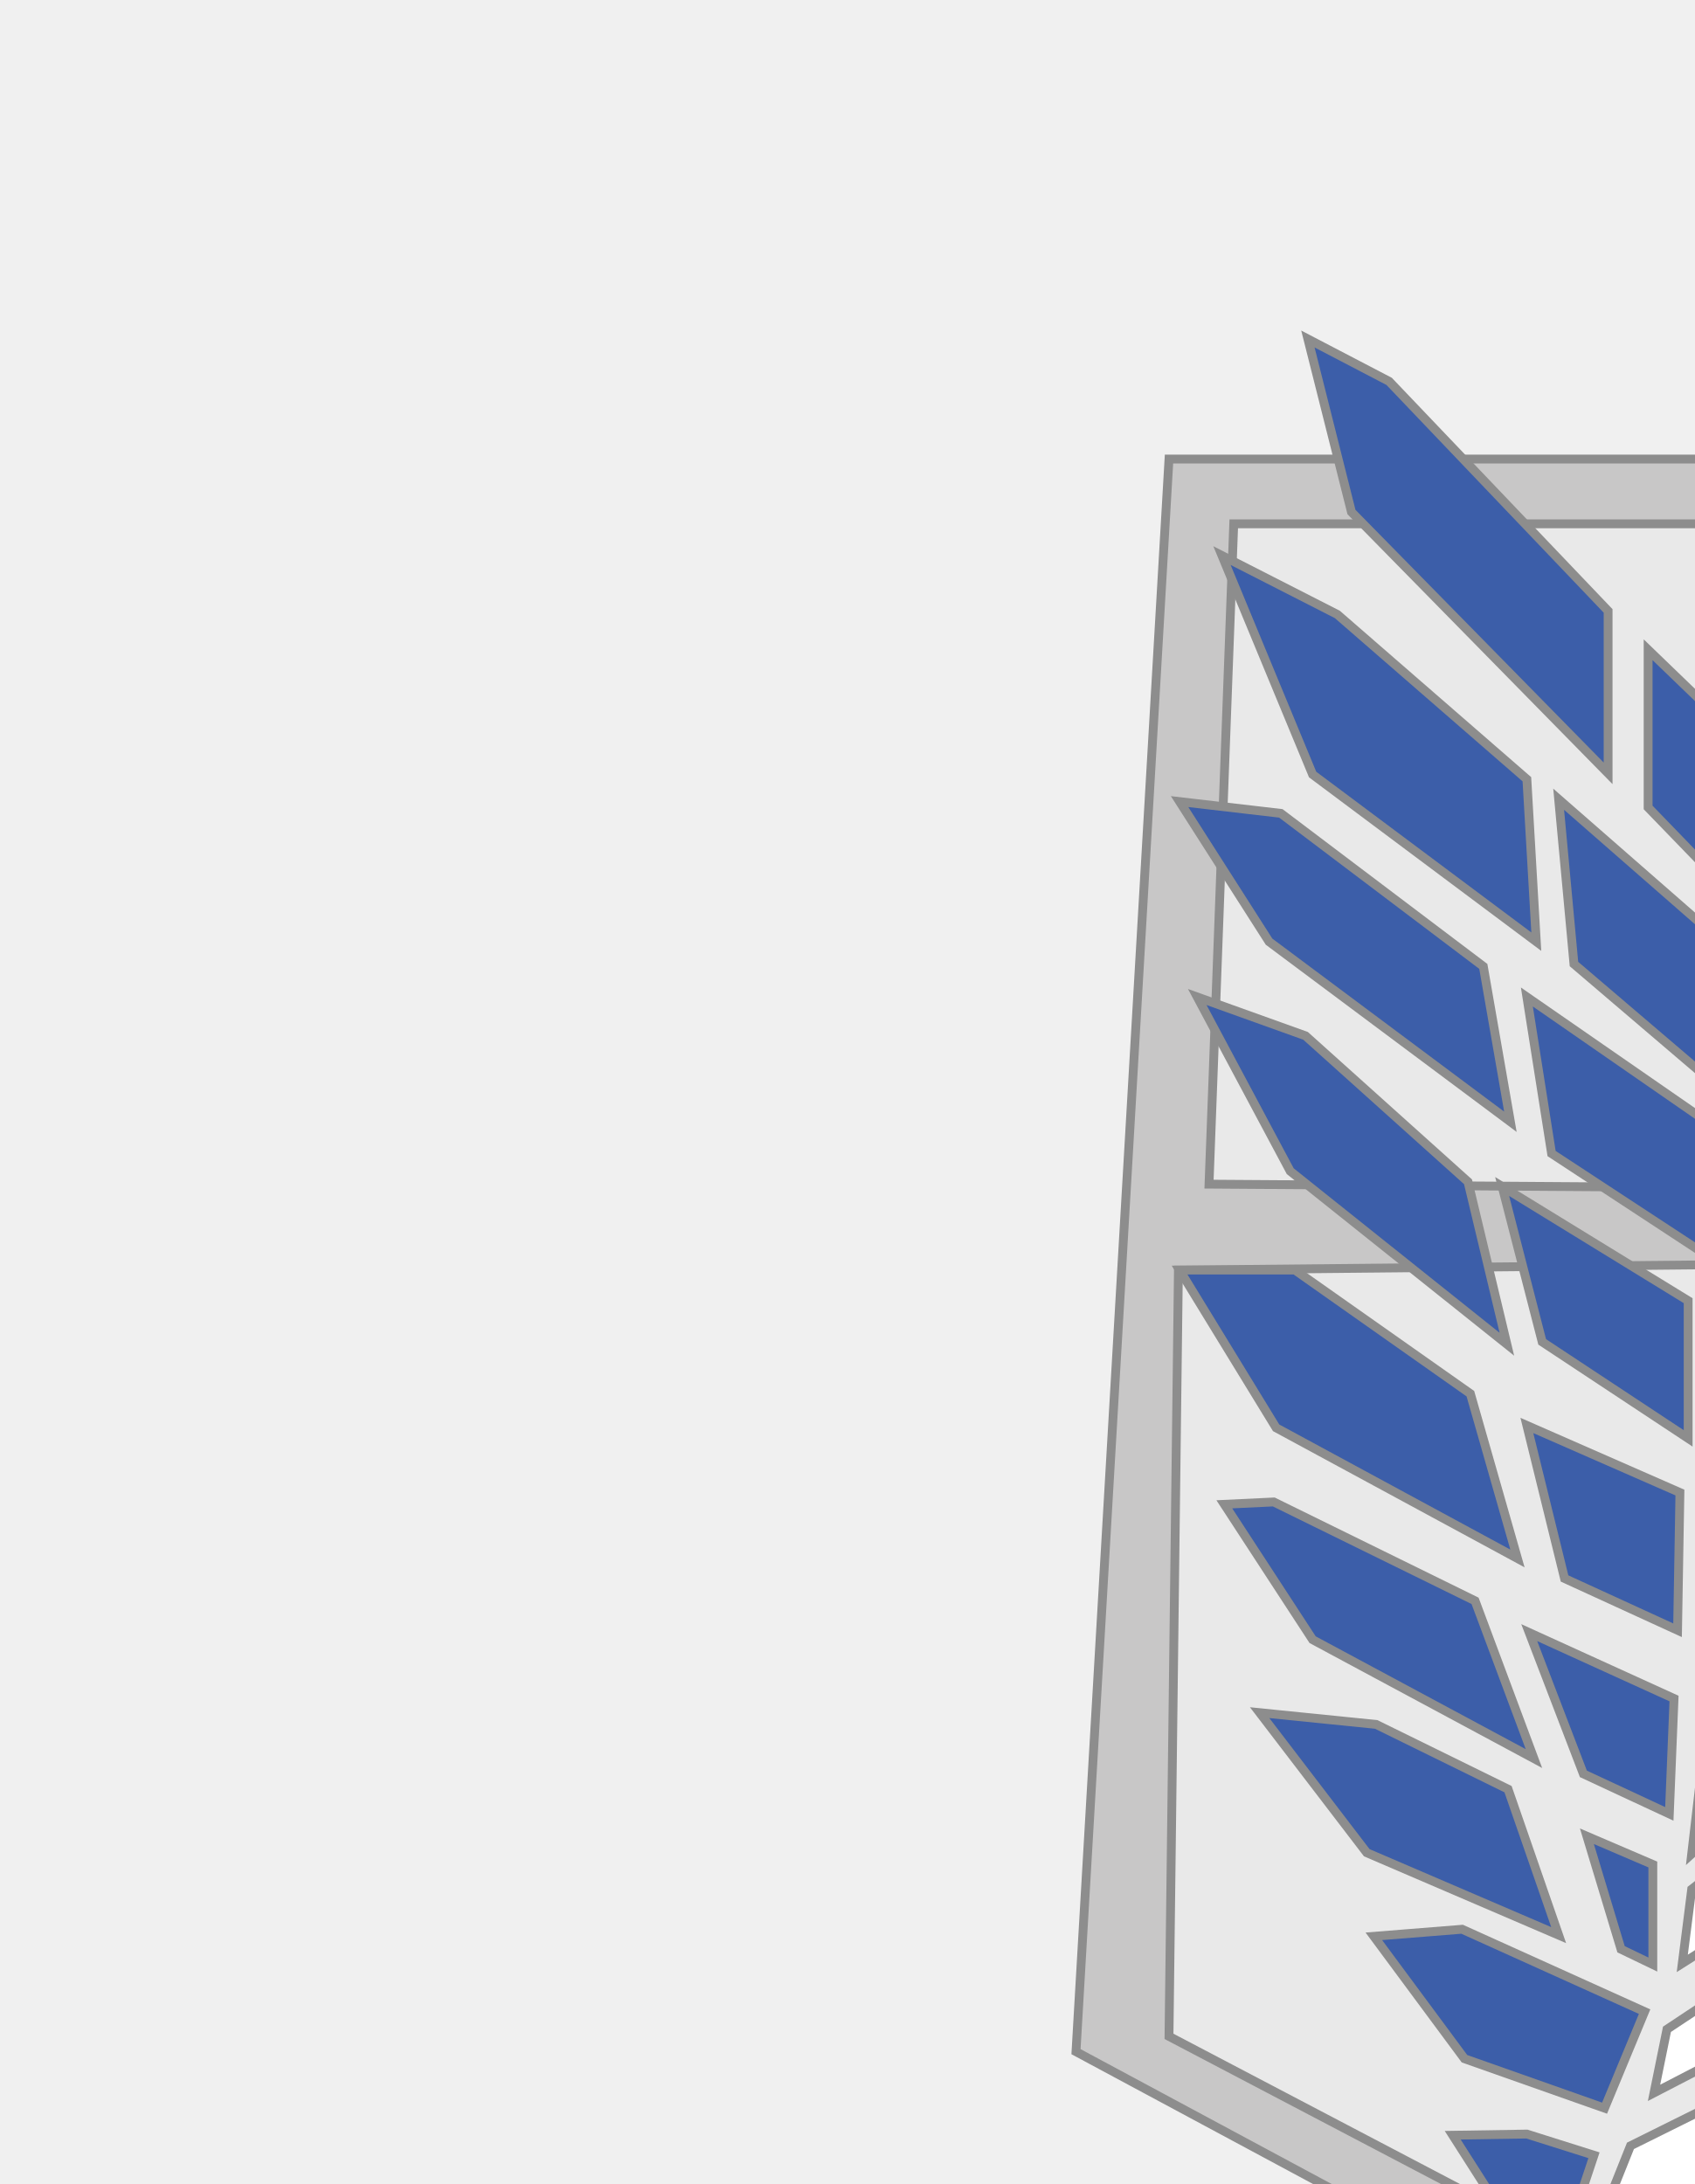
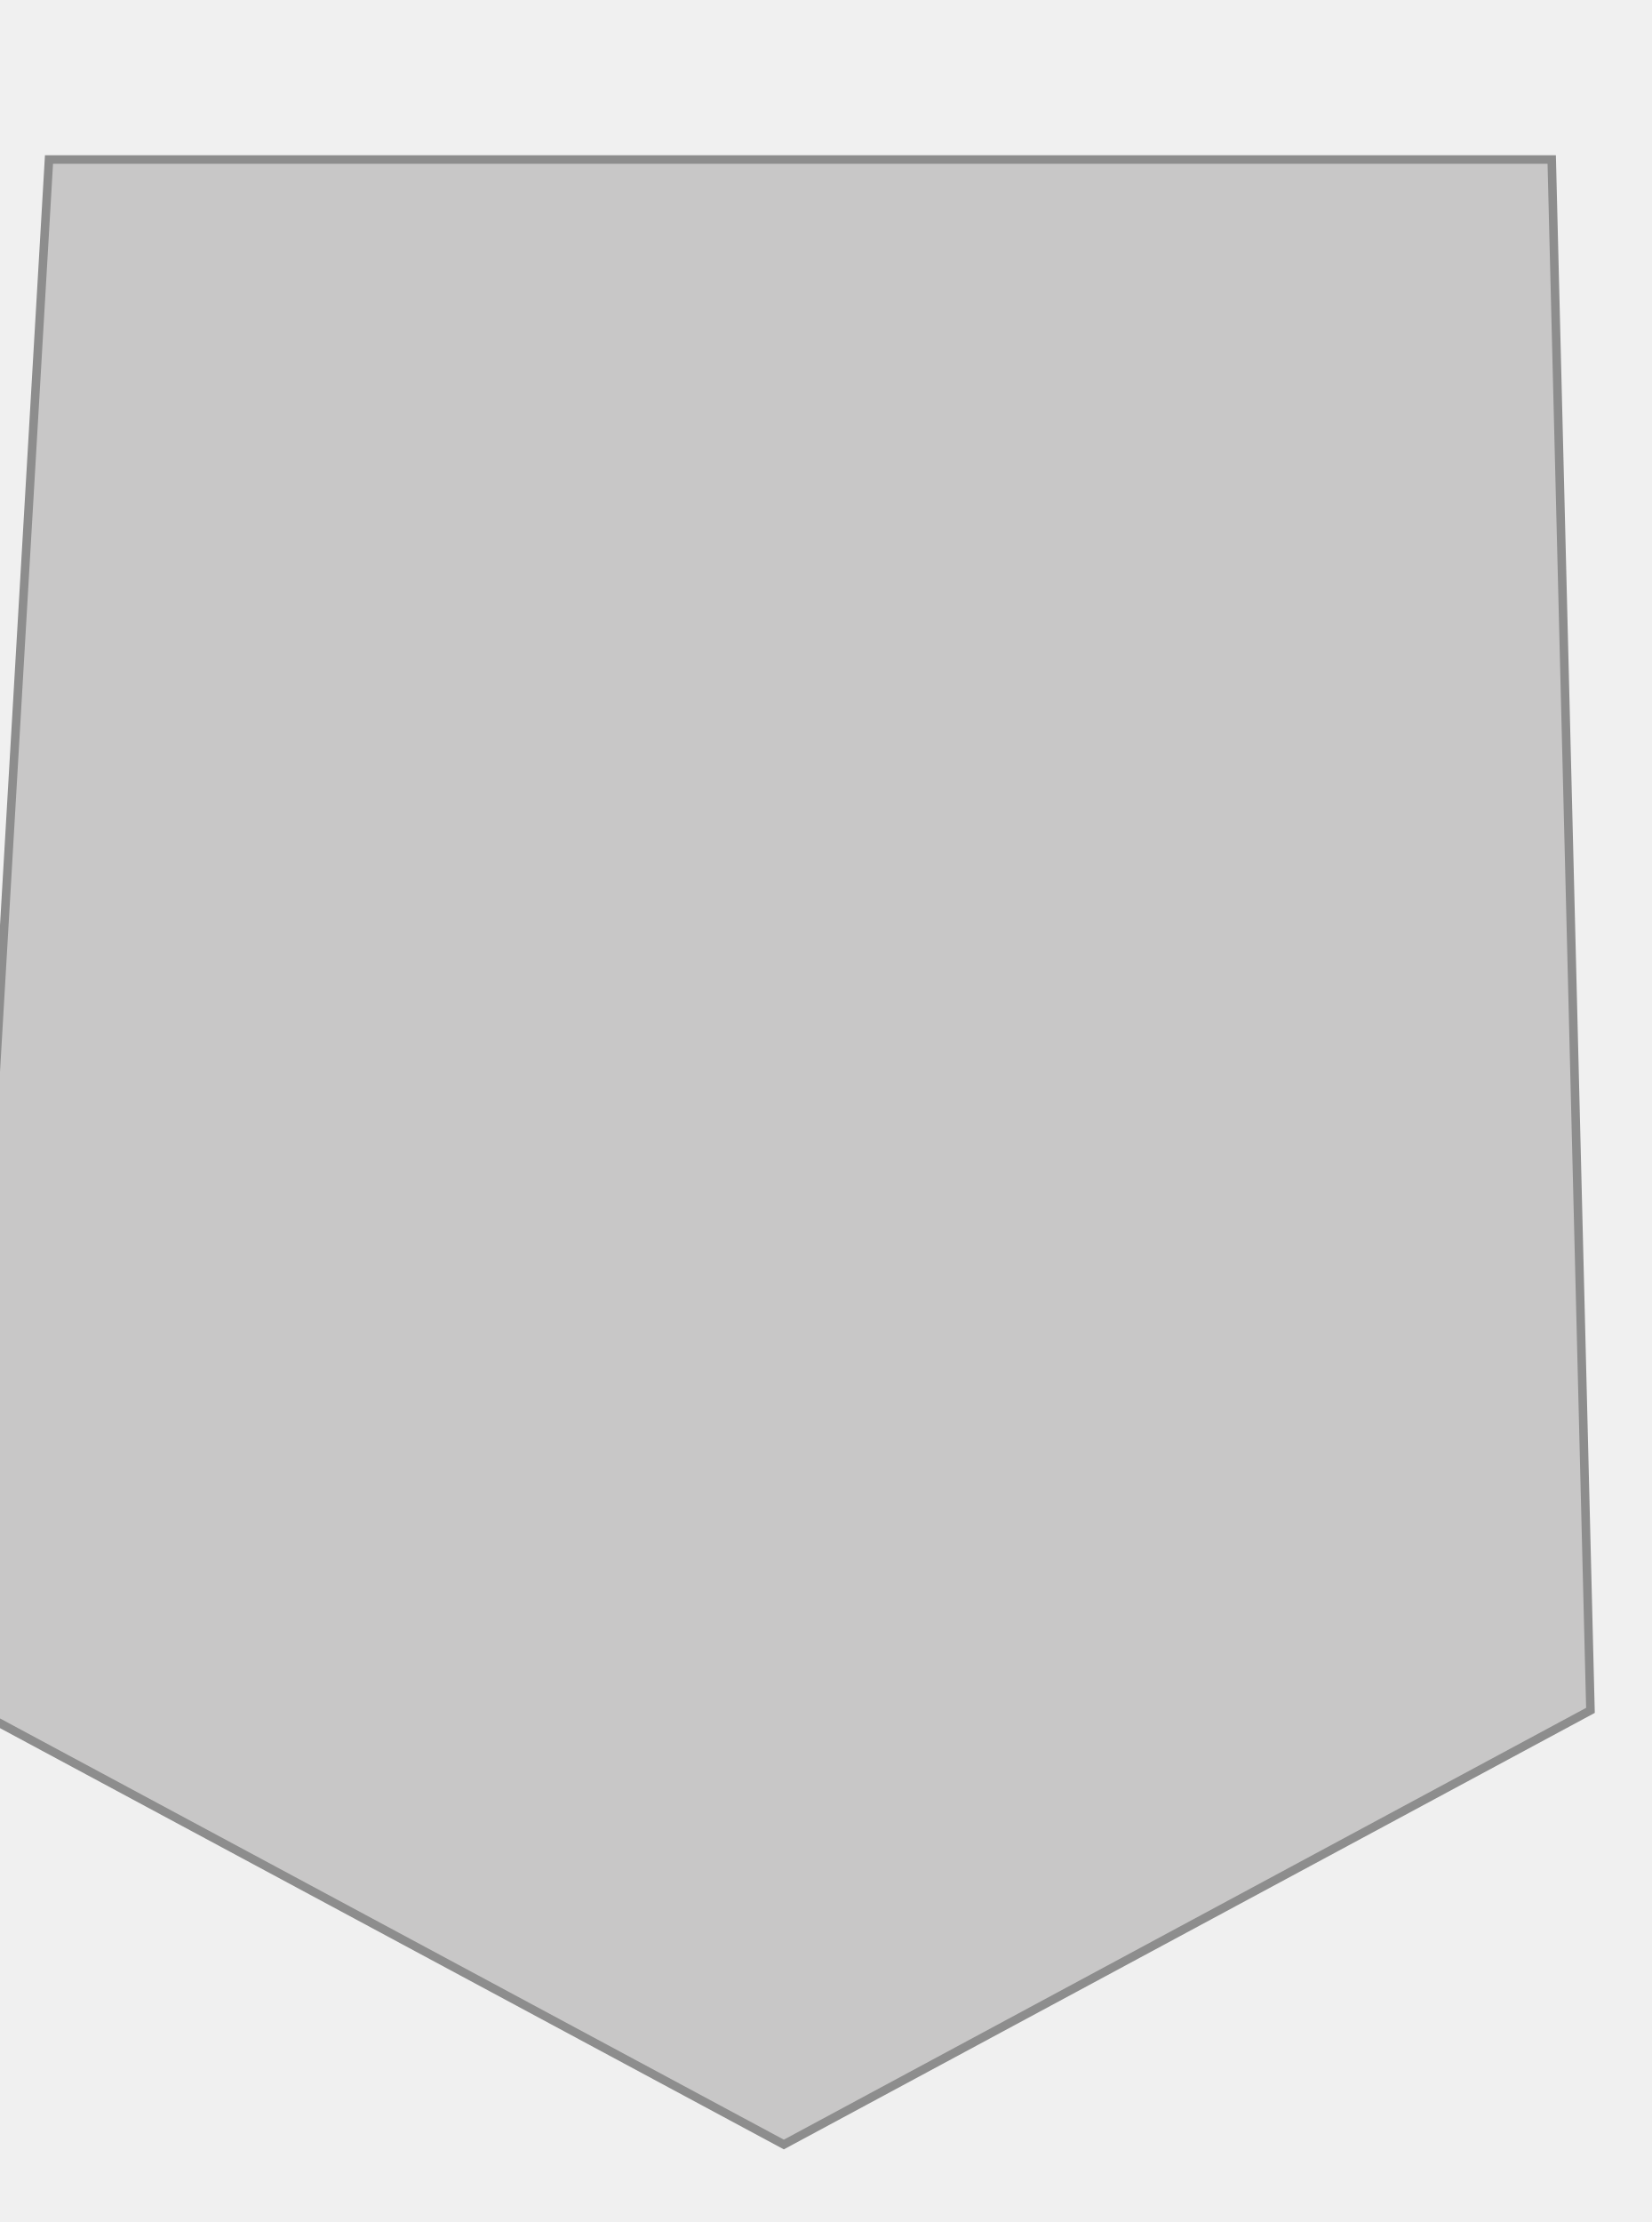
- <svg xmlns="http://www.w3.org/2000/svg" version="1.0" id="Layer_1" x="0px" y="0px" xml:space="preserve">
+ <svg xmlns="http://www.w3.org/2000/svg" viewBox="95 25 145 195" version="1.1">
  <style type="text/css">
	.st0{fill:#C8C7C7;}
	.st1{fill:none;stroke:#8D8D8D;stroke-width:0.75;stroke-miterlimit:10;}
	.st2{fill:#E9E9E9;}
	.st3{fill:#3C5EA9;}
	.st4{fill:#FFFFFF;}
- 	.st5{fill:none;}
</style>
-   <g id="g10">
-     <g id="g12">
-       <path id="path14" class="st0" d="M99.3,39h131.9l3.4,136.1l-70.8,38.1l-72.4-38.9L99.3,39z" />
-     </g>
-     <g id="g16">
-       <path id="path18" class="st1" d="M99.3,39h131.9l3.4,136.1l-70.8,38.1l-72.4-38.9L99.3,39z" />
-     </g>
-     <g id="g20">
-       <path id="path22" class="st2" d="M104.8,44.5h56.9l-0.8,56.5l-58.2-0.4L104.8,44.5z" />
-     </g>
-     <g id="g24">
-       <path id="path26" class="st1" d="M104.8,44.5h56.9l-0.8,56.5l-58.2-0.4L104.8,44.5z" />
-     </g>
-     <g id="g28">
-       <path id="path30" class="st2" d="M168.4,44.5l56.6-0.4l1.7,57.4l-59-0.8L168.4,44.5z" />
-     </g>
-     <g id="g32">
-       <path id="path34" class="st1" d="M168.4,44.5l56.6-0.4l1.7,57.4l-59-0.8L168.4,44.5z" />
-     </g>
-     <g id="g36">
-       <path id="path38" class="st2" d="M228.7,173l-62,31.8v-97.1l60.7,0.4L228.7,173z" />
-     </g>
-     <g id="g40">
-       <path id="path42" class="st1" d="M228.7,173l-62,31.8v-97.1l60.7,0.4L228.7,173z" />
-     </g>
-     <g id="g44">
-       <path id="path46" class="st2" d="M160.1,204.9L99.3,173l0.8-65.1l60.3-0.6L160.1,204.9z" />
-     </g>
-     <g id="g48">
-       <path id="path50" class="st1" d="M160.1,204.9L99.3,173l0.8-65.1l60.3-0.6L160.1,204.9z" />
-     </g>
-     <g id="g52">
-       <path id="path54" class="st3" d="M111.1,28.8l6.9,3.6l18.6,19.5v13.8l-21.8-22.2L111.1,28.8z" />
-     </g>
-     <g id="g56">
-       <path id="path58" class="st1" d="M111.1,28.8l6.9,3.6l18.6,19.5v13.8l-21.8-22.2L111.1,28.8z" />
-     </g>
-     <g id="g60">
-       <path id="path62" class="st3" d="M140,55.2l22.8,22l-8,6.7L140,68.6V55.2z" />
-     </g>
-     <g id="g64">
-       <path id="path66" class="st1" d="M140,55.2l22.8,22l-8,6.7L140,68.6V55.2z" />
-     </g>
-     <g id="g68">
-       <path id="path70" class="st3" d="M103.8,47.2l9.8,5l16.1,14l0.8,13.8l-19-14.2L103.8,47.2z" />
-     </g>
-     <g id="g72">
-       <path id="path74" class="st1" d="M103.8,47.2l9.8,5l16.1,14l0.8,13.8l-19-14.2L103.8,47.2z" />
-     </g>
-     <g id="g76">
-       <path id="path78" class="st3" d="M132.4,67.9l1.3,14L146,92.4l6.3-7.1L132.4,67.9z" />
-     </g>
-     <g id="g80">
-       <path id="path82" class="st1" d="M132.4,67.9l1.3,14L146,92.4l6.3-7.1L132.4,67.9z" />
-     </g>
-     <g id="g84">
-       <path id="path86" class="st3" d="M100.2,68.1l8.6,1l17.2,13l2.3,13.2l-20.5-15.3L100.2,68.1z" />
-     </g>
-     <g id="g88">
-       <path id="path90" class="st1" d="M100.2,68.1l8.6,1l17.2,13l2.3,13.2l-20.5-15.3L100.2,68.1z" />
-     </g>
-     <g id="g92">
-       <path id="path94" class="st3" d="M129.7,84.7L145,95.3l-0.4,11.1l-12.8-8.4L129.7,84.7z" />
-     </g>
-     <g id="g96">
-       <path id="path98" class="st1" d="M129.7,84.7L145,95.3l-0.4,11.1l-12.8-8.4L129.7,84.7z" />
-     </g>
-     <g id="g100">
-       <path id="path102" class="st4" d="M148.6,94.7L167,77.6l-1.3,14.2l-18.2,19.3L148.6,94.7z" />
-     </g>
-     <g id="g104">
-       <path id="path106" class="st1" d="M148.6,94.7L167,77.6l-1.3,14.2l-18.2,19.3L148.6,94.7z" />
-     </g>
-     <g id="g108">
-       <path id="path110" class="st4" d="M170.1,74.4l20.1-19.1L189.8,70l-20.3,17.4L170.1,74.4z" />
-     </g>
-     <g id="g112">
-       <path id="path114" class="st1" d="M170.1,74.4l20.1-19.1L189.8,70l-20.3,17.4L170.1,74.4z" />
-     </g>
-     <g id="g116">
-       <path id="path118" class="st4" d="M192.9,51.6v14l18.8-16.1l6.9-19.3l-9.6,4.8L192.9,51.6z" />
-     </g>
-     <g id="g120">
-       <path id="path122" class="st1" d="M192.9,51.6v14l18.8-16.1l6.9-19.3l-9.6,4.8L192.9,51.6z" />
-     </g>
-     <g id="g124">
-       <path id="path126" class="st4" d="M147.1,115.4l0.2,12.3l20.9-20.5l1.3-14L147.1,115.4z" />
-     </g>
-     <g id="g128">
-       <path id="path130" class="st1" d="M147.1,115.4l0.2,12.3l20.9-20.5l1.3-14L147.1,115.4z" />
-     </g>
-     <g id="g132">
-       <path id="path134" class="st4" d="M173.1,90.1l-1.7,12.6l23.4-19.5l1.5-14L173.1,90.1z" />
-     </g>
-     <g id="g136">
-       <path id="path138" class="st1" d="M173.1,90.1l-1.7,12.6l23.4-19.5l1.5-14L173.1,90.1z" />
-     </g>
-     <g id="g140">
-       <path id="path142" class="st4" d="M199.2,66.2l-1.7,14.7l20.3-13.8l9.4-19.9l-11.5,6.3L199.2,66.2z" />
-     </g>
-     <g id="g144">
-       <path id="path146" class="st1" d="M199.2,66.2l-1.7,14.7l20.3-13.8l9.4-19.9l-11.5,6.3L199.2,66.2z" />
-     </g>
-     <g id="g148">
-       <path id="path150" class="st4" d="M202.8,82.2l14.4-10.3l12.6-3.1l-12.8,17L200.9,96L202.8,82.2z" />
-     </g>
-     <g id="g152">
-       <path id="path154" class="st1" d="M202.8,82.2l14.4-10.3l12.6-3.1l-12.8,17L200.9,96L202.8,82.2z" />
-     </g>
-     <g id="g156">
-       <path id="path158" class="st4" d="M174.1,105.8l24.5-20.7l-1.5,12.6L172,118L174.1,105.8z" />
-     </g>
-     <g id="g160">
-       <path id="path162" class="st1" d="M174.1,105.8l24.5-20.7l-1.5,12.6L172,118L174.1,105.8z" />
-     </g>
-     <g id="g164">
-       <path id="path166" class="st3" d="M101.7,84.7l9.2,3.3l13.8,12.4l3.3,13.8l-18.4-14.7L101.7,84.7z" />
-     </g>
-     <g id="g168">
-       <path id="path170" class="st1" d="M101.7,84.7l9.2,3.3l13.8,12.4l3.3,13.8l-18.4-14.7L101.7,84.7z" />
-     </g>
-     <g id="g172">
-       <path id="path174" class="st3" d="M127.6,100.8L131,114l12.4,8.2v-11.7L127.6,100.8z" />
-     </g>
-     <g id="g176">
-       <path id="path178" class="st1" d="M127.6,100.8L131,114l12.4,8.2v-11.7L127.6,100.8z" />
-     </g>
-     <g id="g180">
-       <path id="path182" class="st4" d="M146.5,132.2l23-21.8l-1.9,11.1l-22.6,23L146.5,132.2z" />
-     </g>
-     <g id="g184">
-       <path id="path186" class="st1" d="M146.5,132.2l23-21.8l-1.9,11.1l-22.6,23L146.5,132.2z" />
-     </g>
-     <g id="g188">
-       <path id="path190" class="st3" d="M129.7,121.1l13,5.7l-0.2,11.7l-9.6-4.4L129.7,121.1z" />
-     </g>
-     <g id="g192">
-       <path id="path194" class="st1" d="M129.7,121.1l13,5.7l-0.2,11.7l-9.6-4.4L129.7,121.1z" />
-     </g>
-     <g id="g196">
-       <path id="path198" class="st3" d="M124.9,118.4l4,14l-20.5-11.1l-8.2-13.4h9.8L124.9,118.4z" />
-     </g>
-     <g id="g200">
-       <path id="path202" class="st1" d="M124.9,118.4l4,14l-20.5-11.1l-8.2-13.4h9.8L124.9,118.4z" />
-     </g>
-     <g id="g204">
-       <path id="path206" class="st3" d="M129.9,138.7l12.3,5.6l-0.4,9.8l-7.3-3.4L129.9,138.7z" />
-     </g>
-     <g id="g208">
-       <path id="path210" class="st1" d="M129.9,138.7l12.3,5.6l-0.4,9.8l-7.3-3.4L129.9,138.7z" />
-     </g>
-     <g id="g212">
-       <path id="path214" class="st3" d="M104,127.8l4.2-0.2l17.1,8.4l5,13.4l-18.8-10.1L104,127.8z" />
-     </g>
-     <g id="g216">
-       <path id="path218" class="st1" d="M104,127.8l4.2-0.2l17.1,8.4l5,13.4l-18.8-10.1L104,127.8z" />
-     </g>
-     <g id="g220">
-       <path id="path222" class="st4" d="M144.6,149.8l27.8-27.4l-2.7,11.5l-26,23.6L144.6,149.8z" />
-     </g>
-     <g id="g224">
-       <path id="path226" class="st1" d="M144.6,149.8l27.8-27.4l-2.7,11.5l-26,23.6L144.6,149.8z" />
-     </g>
-     <g id="g228">
-       <path id="path230" class="st4" d="M178.7,116.7l-4.6,14.3l21.8-13.6l5.2-16.6L178.7,116.7z" />
-     </g>
-     <g id="g232">
-       <path id="path234" class="st1" d="M178.7,116.7l-4.6,14.3l21.8-13.6l5.2-16.6L178.7,116.7z" />
-     </g>
-     <g id="g236">
-       <path id="path238" class="st4" d="M204.9,98.7l11.7-8.6l13.2-4.2l-10.3,16.8l-17.4,10.7L204.9,98.7z" />
-     </g>
-     <g id="g240">
-       <path id="path242" class="st1" d="M204.9,98.7l11.7-8.6l13.2-4.2l-10.3,16.8l-17.4,10.7L204.9,98.7z" />
-     </g>
-     <g id="g244">
-       <path id="path246" class="st4" d="M204.2,118.6l19.1-9.6l7.7-0.2l-13.4,16.3l-18,7.5L204.2,118.6z" />
-     </g>
-     <g id="g248">
-       <path id="path250" class="st1" d="M204.2,118.6l19.1-9.6l7.7-0.2l-13.4,16.3l-18,7.5L204.2,118.6z" />
-     </g>
-     <g id="g252">
-       <path id="path254" class="st4" d="M199.9,120.1l-4.2,14.6l-22,12.6l3.8-12.8L199.9,120.1z" />
-     </g>
-     <g id="g256">
-       <path id="path258" class="st1" d="M199.9,120.1l-4.2,14.6l-22,12.6l3.8-12.8L199.9,120.1z" />
-     </g>
-     <g id="g260">
-       <path id="path262" class="st4" d="M143.7,160.5l28.9-22.6l-4.2,12.8l-25.5,16.1L143.7,160.5z" />
-     </g>
-     <g id="g264">
-       <path id="path266" class="st1" d="M143.7,160.5l28.9-22.6l-4.2,12.8l-25.5,16.1L143.7,160.5z" />
-     </g>
-     <g id="g268">
-       <path id="path270" class="st4" d="M141.6,172.4l29.4-19.5l-5.4,11.9l-25.1,13L141.6,172.4z" />
-     </g>
-     <g id="g272">
-       <path id="path274" class="st1" d="M141.6,172.4l29.4-19.5l-5.4,11.9l-25.1,13L141.6,172.4z" />
-     </g>
-     <g id="g276">
-       <path id="path278" class="st4" d="M177,149.3l22.3-10.2l-7.5,14.4l-20.8,8.1L177,149.3z" />
-     </g>
-     <g id="g280">
-       <path id="path282" class="st1" d="M177,149.3l22.3-10.2l-7.5,14.4l-20.8,8.1L177,149.3z" />
-     </g>
-     <g id="g284">
-       <path id="path286" class="st4" d="M203.5,137l-5.9,13.1l14.5-5.4l13.5-15.9l-7.8,1L203.5,137z" />
-     </g>
-     <g id="g288">
-       <path id="path290" class="st1" d="M203.5,137l-5.9,13.1l14.5-5.4l13.5-15.9l-7.8,1L203.5,137z" />
-     </g>
-     <g id="g292">
-       <path id="path294" class="st4" d="M200,153.2l-5.3,12.3l12.9-5l15.9-13.5l-9.9,0.8L200,153.2z" />
-     </g>
-     <g id="g296">
-       <path id="path298" class="st1" d="M200,153.2l-5.3,12.3l12.9-5l15.9-13.5l-9.9,0.8L200,153.2z" />
-     </g>
-     <g id="g300">
-       <path id="path302" class="st4" d="M195,155.3l-7.2,13l-22.3,9.2l6.7-12.4L195,155.3z" />
-     </g>
-     <g id="g304">
-       <path id="path306" class="st1" d="M195,155.3l-7.2,13l-22.3,9.2l6.7-12.4L195,155.3z" />
-     </g>
-     <g id="g308">
-       <path id="path310" class="st4" d="M167.1,168.1l-7,10.6l-24.8,11.6l3.2-8L167.1,168.1z" />
-     </g>
-     <g id="g312">
-       <path id="path314" class="st1" d="M167.1,168.1l-7,10.6l-24.8,11.6l3.2-8L167.1,168.1z" />
-     </g>
-     <g id="g316">
-       <path id="path318" class="st3" d="M107,145.5l9.9,1l11.2,5.5l4.3,12.4l-16.3-7L107,145.5z" />
-     </g>
-     <g id="g320">
-       <path id="path322" class="st1" d="M107,145.5l9.9,1l11.2,5.5l4.3,12.4l-16.3-7L107,145.5z" />
-     </g>
-     <g id="g324">
-       <path id="path326" class="st3" d="M134.8,156l5.6,2.4v8.5l-2.7-1.3L134.8,156z" />
-     </g>
-     <g id="g328">
-       <path id="path330" class="st1" d="M134.8,156l5.6,2.4v8.5l-2.7-1.3L134.8,156z" />
-     </g>
-     <g id="g332">
-       <path id="path334" class="st3" d="M139.7,170.9l-3.4,8.2l-11.9-4.2l-7.7-10.4l7.5-0.6L139.7,170.9z" />
-     </g>
-     <g id="g336">
-       <path id="path338" class="st1" d="M139.7,170.9l-3.4,8.2l-11.9-4.2l-7.7-10.4l7.5-0.6L139.7,170.9z" />
-     </g>
-     <g id="g340">
-       <path id="path342" class="st3" d="M123.4,181.4l6.3-0.1l5.7,1.8l-2.2,6.6l-6.8-3.6L123.4,181.4z" />
-     </g>
-     <g id="g344">
-       <path id="path346" class="st1" d="M123.4,181.4l6.3-0.1l5.7,1.8l-2.2,6.6l-6.8-3.6L123.4,181.4z" />
-     </g>
-     <g id="g348">
-       <path id="path350" class="st4" d="M112.9,211.8l23.4-19.3l26.4-12.3l-9.2,12.8L112.9,211.8z" />
-     </g>
-     <g id="g352">
-       <path id="path354" class="st1" d="M112.9,211.8l23.4-19.3l26.4-12.3l-9.2,12.8L112.9,211.8z" />
-     </g>
-     <g id="g356">
-       <path id="path358" class="st4" d="M168.4,178.1l-7.5,9.9l23.6-7.4l6.3-11.2L168.4,178.1z" />
-     </g>
-     <g id="g360">
-       <path id="path362" class="st1" d="M168.4,178.1l-7.5,9.9l23.6-7.4l6.3-11.2L168.4,178.1z" />
-     </g>
-     <g id="g364">
-       <path id="path366" class="st4" d="M195.5,168.7l-5.9,10.5l14.8-3.8l8.4-10.3l-8-0.1L195.5,168.7z" />
-     </g>
-     <g id="g368">
-       <path id="path370" class="st1" d="M195.5,168.7l-5.9,10.5l14.8-3.8l8.4-10.3l-8-0.1L195.5,168.7z" />
-     </g>
-     <g id="g372">
-       <path id="path374" class="st3" d="M185.5,185.6l9.2-2.8l9.9-0.3l-9.6,9.8l-17.2,2.8L185.5,185.6z" />
-     </g>
-     <g id="g376">
-       <path id="path378" class="st1" d="M185.5,185.6l9.2-2.8l9.9-0.3l-9.6,9.8l-17.2,2.8L185.5,185.6z" />
-     </g>
-     <g id="g380">
-       <path id="path382" class="st3" d="M181.8,185.2l-7,9.2l-14.9-1.2l11.7-6.8L181.8,185.2z" />
-     </g>
-     <g id="g384">
-       <path id="path386" class="st1" d="M181.8,185.2l-7,9.2l-14.9-1.2l11.7-6.8L181.8,185.2z" />
-     </g>
-     <g id="g388">
-       <path id="path390" class="st3" d="M181.6,196.8l14.9-1.3l13.1,11.6l-18.3-3.9L181.6,196.8z" />
-     </g>
-     <g id="g392">
-       <path id="path394" class="st1" d="M181.6,196.8l14.9-1.3l13.1,11.6l-18.3-3.9L181.6,196.8z" />
-     </g>
+   <g>
+     <path class="st0" d="M99.3,39h131.9l3.4,136.1l-70.8,38.1l-72.4-38.9L99.3,39z" />
+     <path class="st1" d="M99.3,39h131.9l3.4,136.1l-70.8,38.1l-72.4-38.9L99.3,39z" />
  </g>
</svg>
